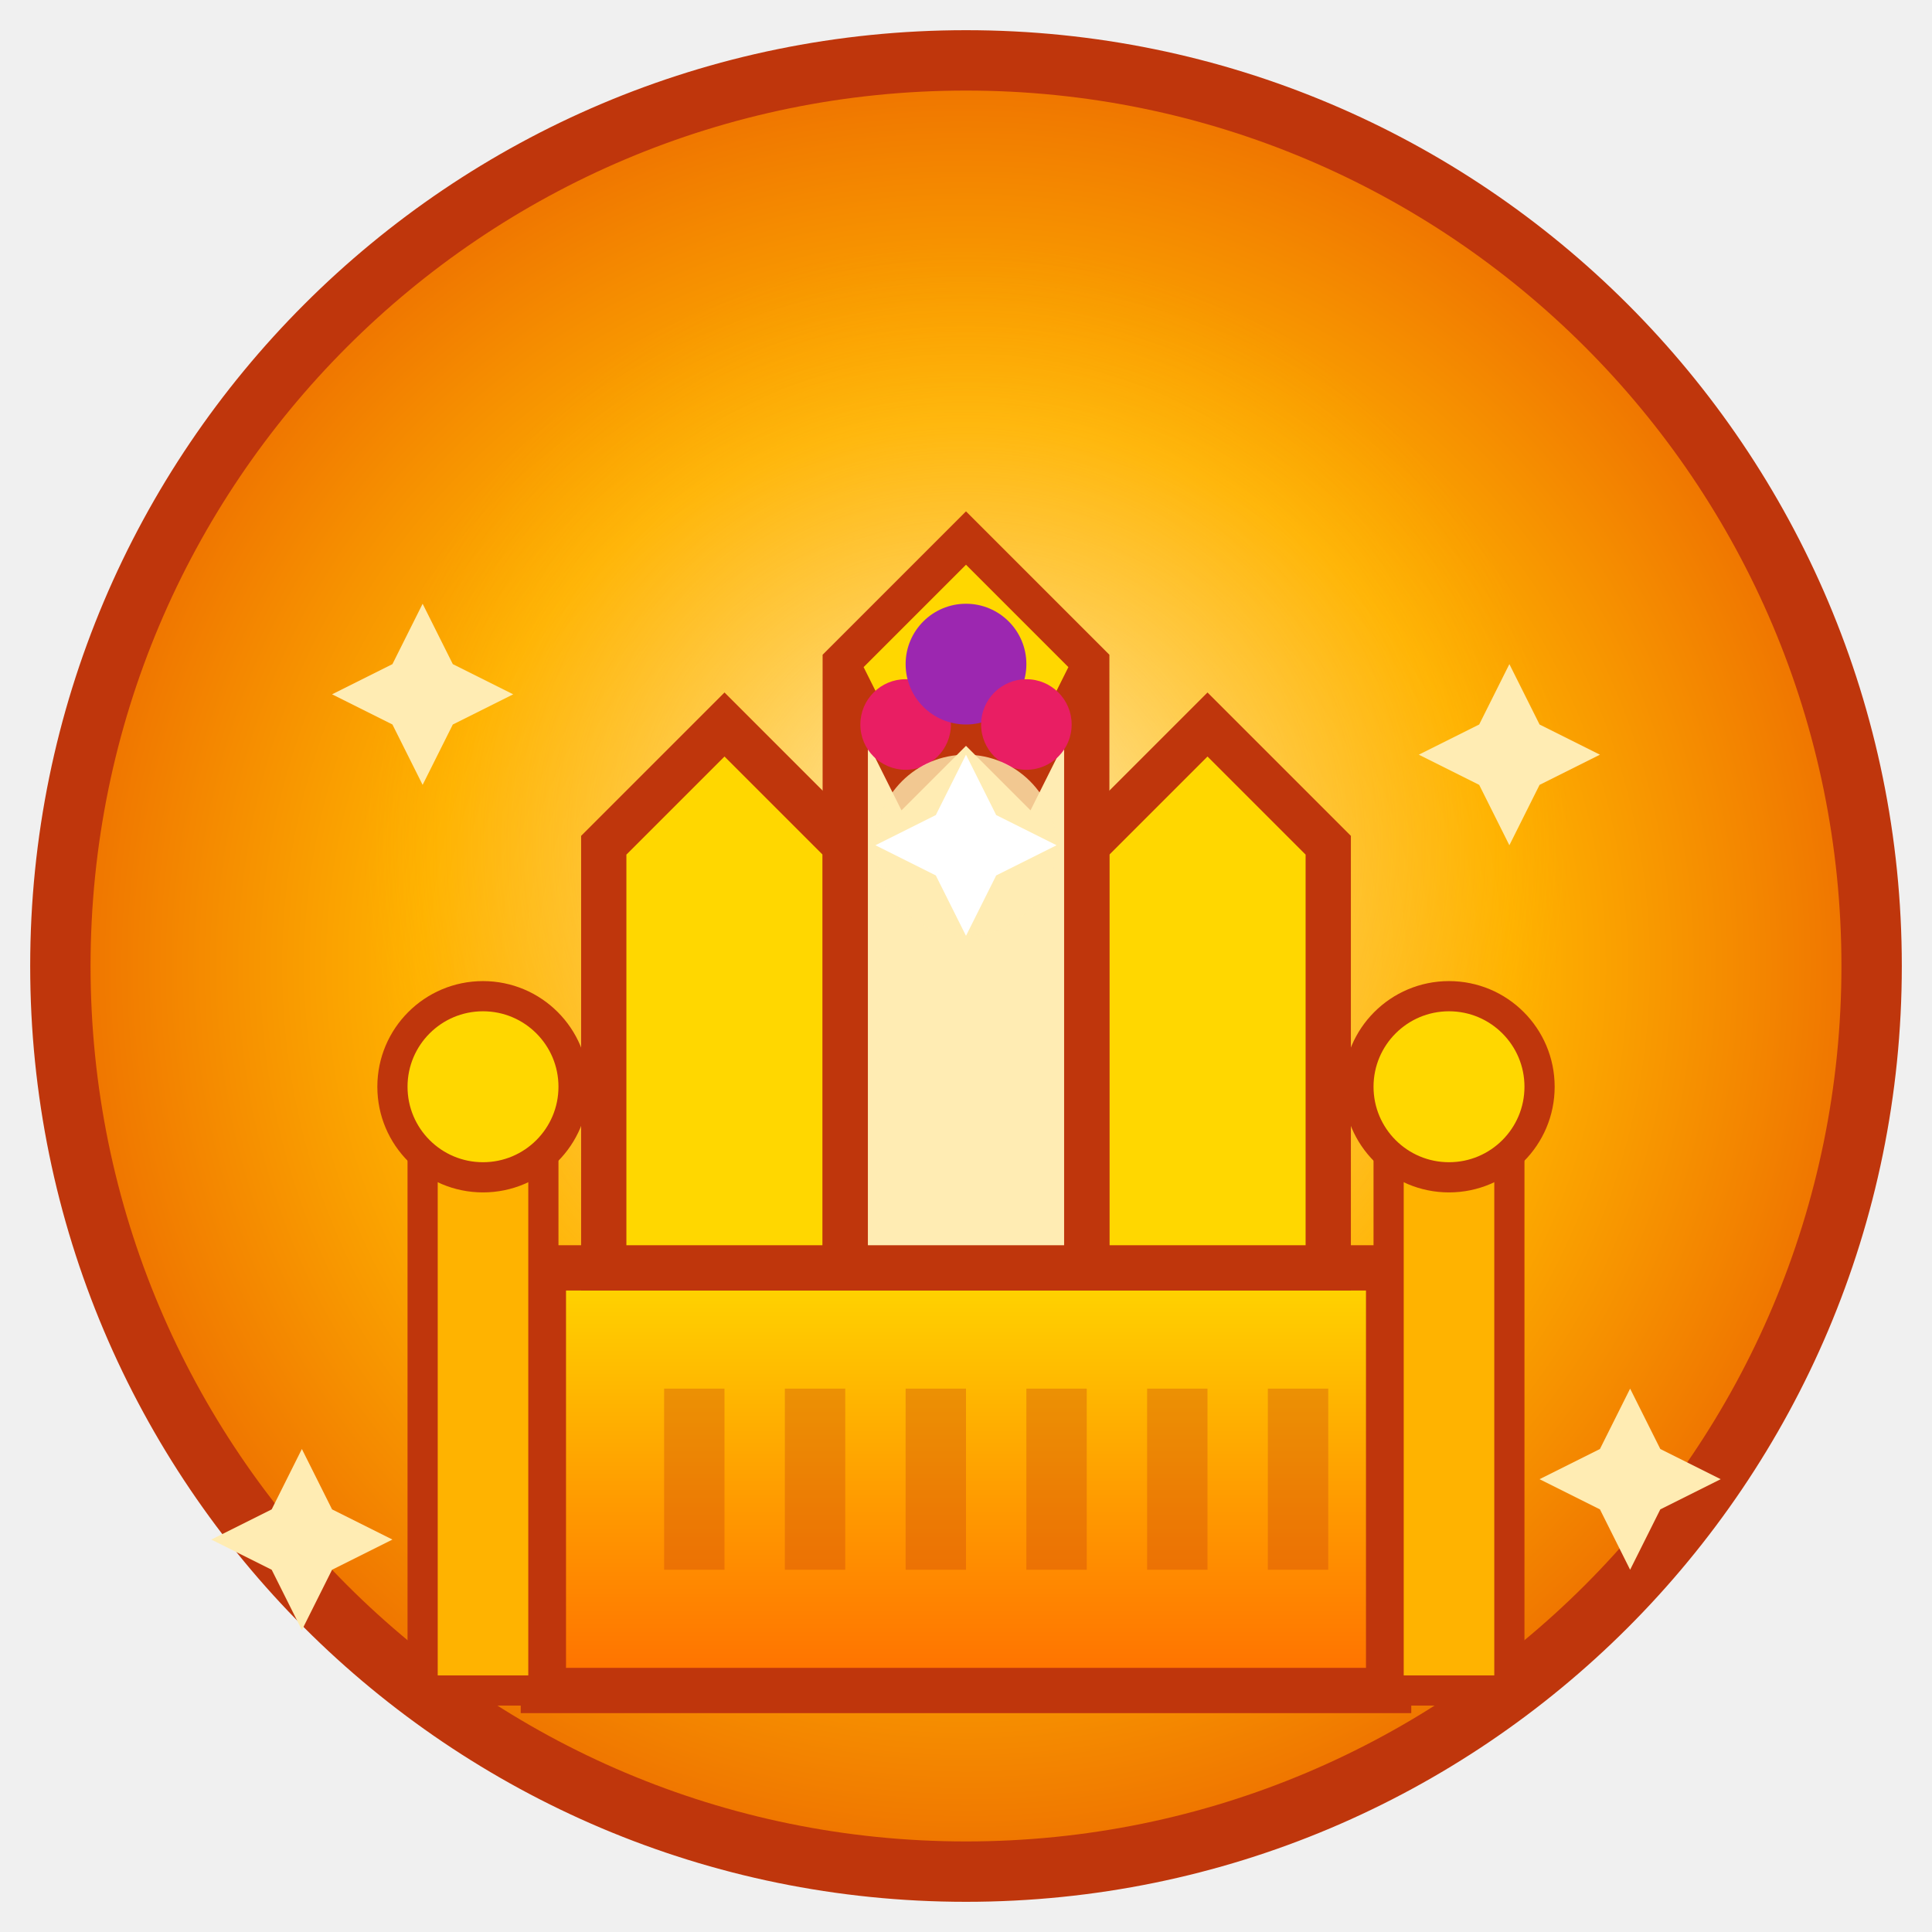
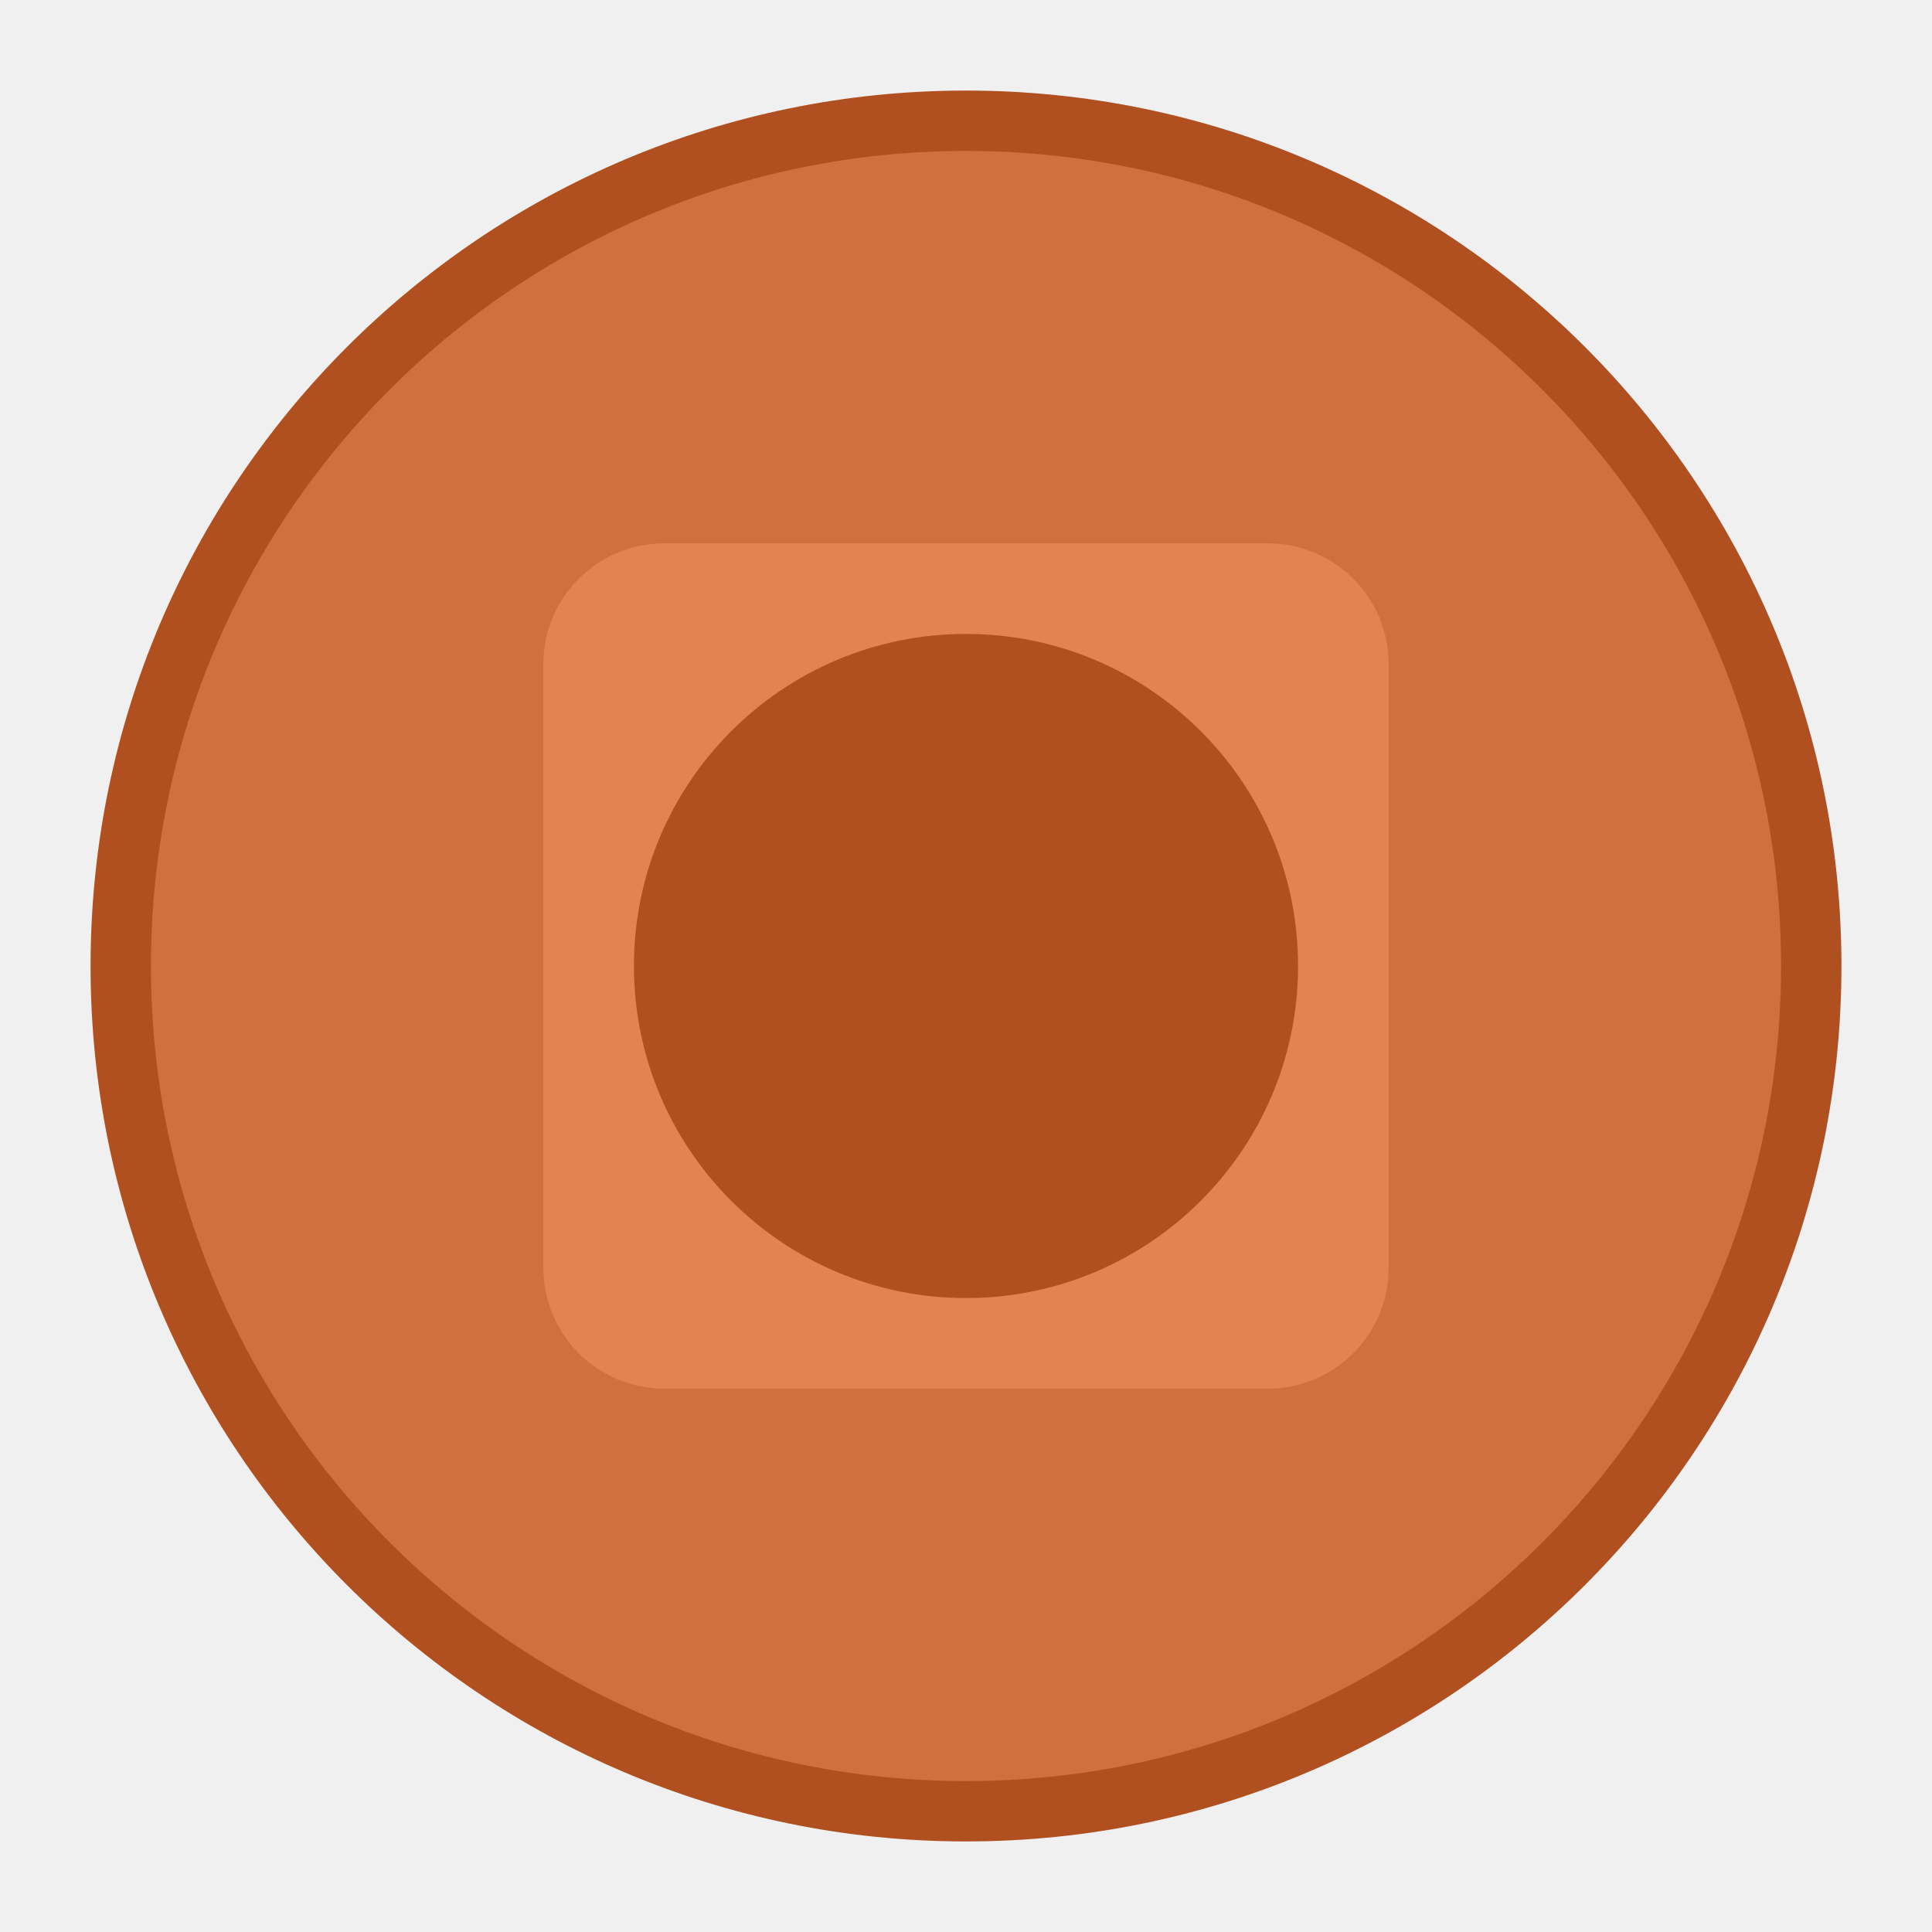
<svg xmlns="http://www.w3.org/2000/svg" viewBox="0 0 64 64">
-   <defs>
-     <radialGradient id="goldGrad" cx="50%" cy="50%" r="60%">
-       <stop offset="0%" style="stop-color:#FFE082;stop-opacity:1" />
-       <stop offset="50%" style="stop-color:#FFB300;stop-opacity:1" />
-       <stop offset="100%" style="stop-color:#E65100;stop-opacity:1" />
-     </radialGradient>
-     <linearGradient id="throneGrad" x1="0%" y1="0%" x2="0%" y2="100%">
-       <stop offset="0%" style="stop-color:#FFD700;stop-opacity:1" />
-       <stop offset="50%" style="stop-color:#FFA000;stop-opacity:1" />
-       <stop offset="100%" style="stop-color:#FF6F00;stop-opacity:1" />
-     </linearGradient>
-     <radialGradient id="glowGold" cx="50%" cy="50%" r="50%">
-       <stop offset="0%" style="stop-color:#FFECB3;stop-opacity:0.9" />
-       <stop offset="100%" style="stop-color:#FFB300;stop-opacity:0" />
-     </radialGradient>
-   </defs>
-   <circle cx="32" cy="32" r="30" fill="url(#goldGrad)" stroke="#BF360C" stroke-width="2" />
-   <circle cx="32" cy="28" r="20" fill="url(#glowGold)" />
-   <rect x="18" y="42" width="28" height="14" fill="url(#throneGrad)" stroke="#BF360C" stroke-width="1.5" />
-   <path d="M 20,42 L 20,28 L 24,24 L 28,28 L 28,42 Z" fill="#FFD700" stroke="#BF360C" stroke-width="1.5" />
-   <path d="M 44,42 L 44,28 L 40,24 L 36,28 L 36,42 Z" fill="#FFD700" stroke="#BF360C" stroke-width="1.5" />
-   <path d="M 28,42 L 28,22 L 32,18 L 36,22 L 36,42 Z" fill="#FFECB3" stroke="#BF360C" stroke-width="1.5" />
-   <polygon points="32,18 28,22 30,26 32,24 34,26 36,22" fill="#FFD700" stroke="#BF360C" stroke-width="1" />
-   <circle cx="30" cy="24" r="1.5" fill="#E91E63" />
-   <circle cx="32" cy="22" r="2" fill="#9C27B0" />
-   <circle cx="34" cy="24" r="1.5" fill="#E91E63" />
-   <rect x="14" y="36" width="4" height="20" fill="#FFB300" stroke="#BF360C" stroke-width="1" />
-   <rect x="46" y="36" width="4" height="20" fill="#FFB300" stroke="#BF360C" stroke-width="1" />
-   <circle cx="16" cy="36" r="3" fill="#FFD700" stroke="#BF360C" stroke-width="1" />
-   <circle cx="48" cy="36" r="3" fill="#FFD700" stroke="#BF360C" stroke-width="1" />
-   <rect x="22" y="46" width="2" height="6" fill="#BF360C" opacity="0.3" />
-   <rect x="26" y="46" width="2" height="6" fill="#BF360C" opacity="0.3" />
-   <rect x="30" y="46" width="2" height="6" fill="#BF360C" opacity="0.3" />
-   <rect x="34" y="46" width="2" height="6" fill="#BF360C" opacity="0.3" />
-   <rect x="38" y="46" width="2" height="6" fill="#BF360C" opacity="0.3" />
-   <rect x="42" y="46" width="2" height="6" fill="#BF360C" opacity="0.3" />
-   <polygon points="14,20 15,22 17,23 15,24 14,26 13,24 11,23 13,22" fill="#FFECB3" />
-   <polygon points="50,22 51,24 53,25 51,26 50,28 49,26 47,25 49,24" fill="#FFECB3" />
-   <polygon points="10,48 11,50 13,51 11,52 10,54 9,52 7,51 9,50" fill="#FFECB3" />
-   <polygon points="54,46 55,48 57,49 55,50 54,52 53,50 51,49 53,48" fill="#FFECB3" />
-   <circle cx="32" cy="28" r="3" fill="#FFECB3" opacity="0.8" />
-   <polygon points="32,25 33,27 35,28 33,29 32,31 31,29 29,28 31,27" fill="#FFFFFF" />
+   <circle cx="32" cy="32" r="28" fill="#d07040" stroke="#b05020" stroke-width="2" />
+   <rect x="18" y="18" width="28" height="28" fill="#f09060" opacity="0.6" rx="4" />
+   <circle cx="32" cy="32" r="11" fill="#b05020" />
</svg>
